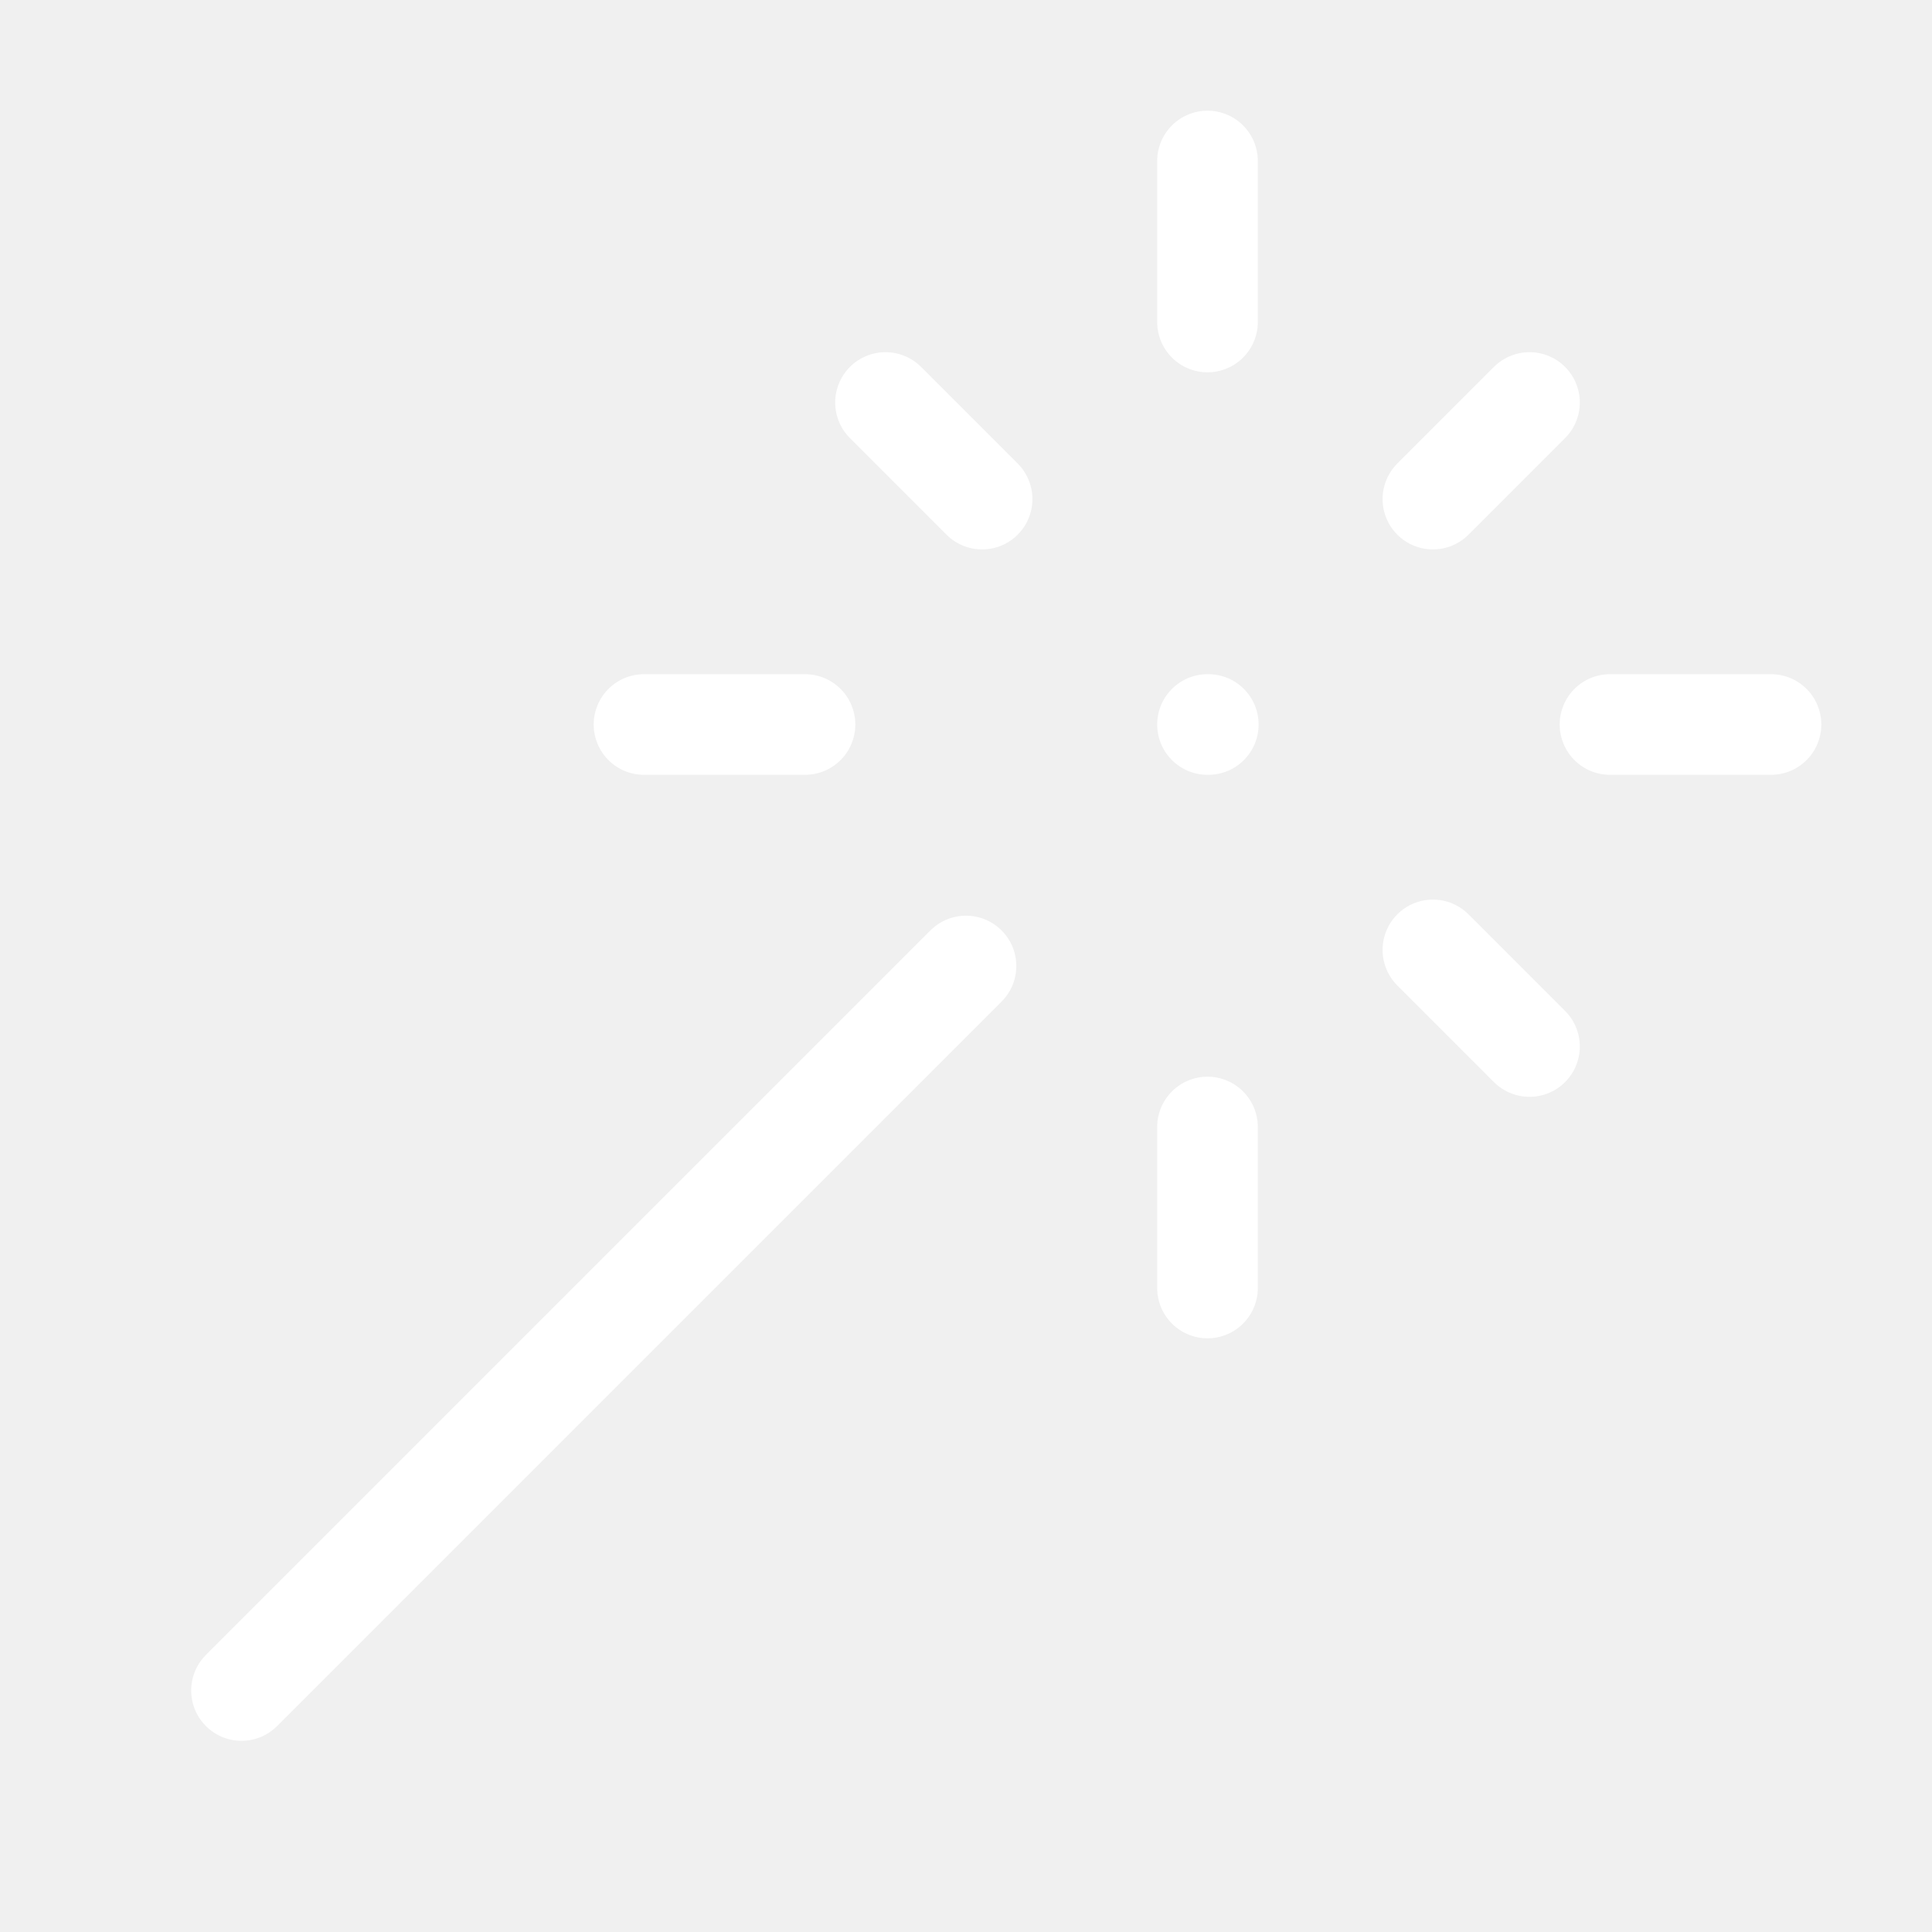
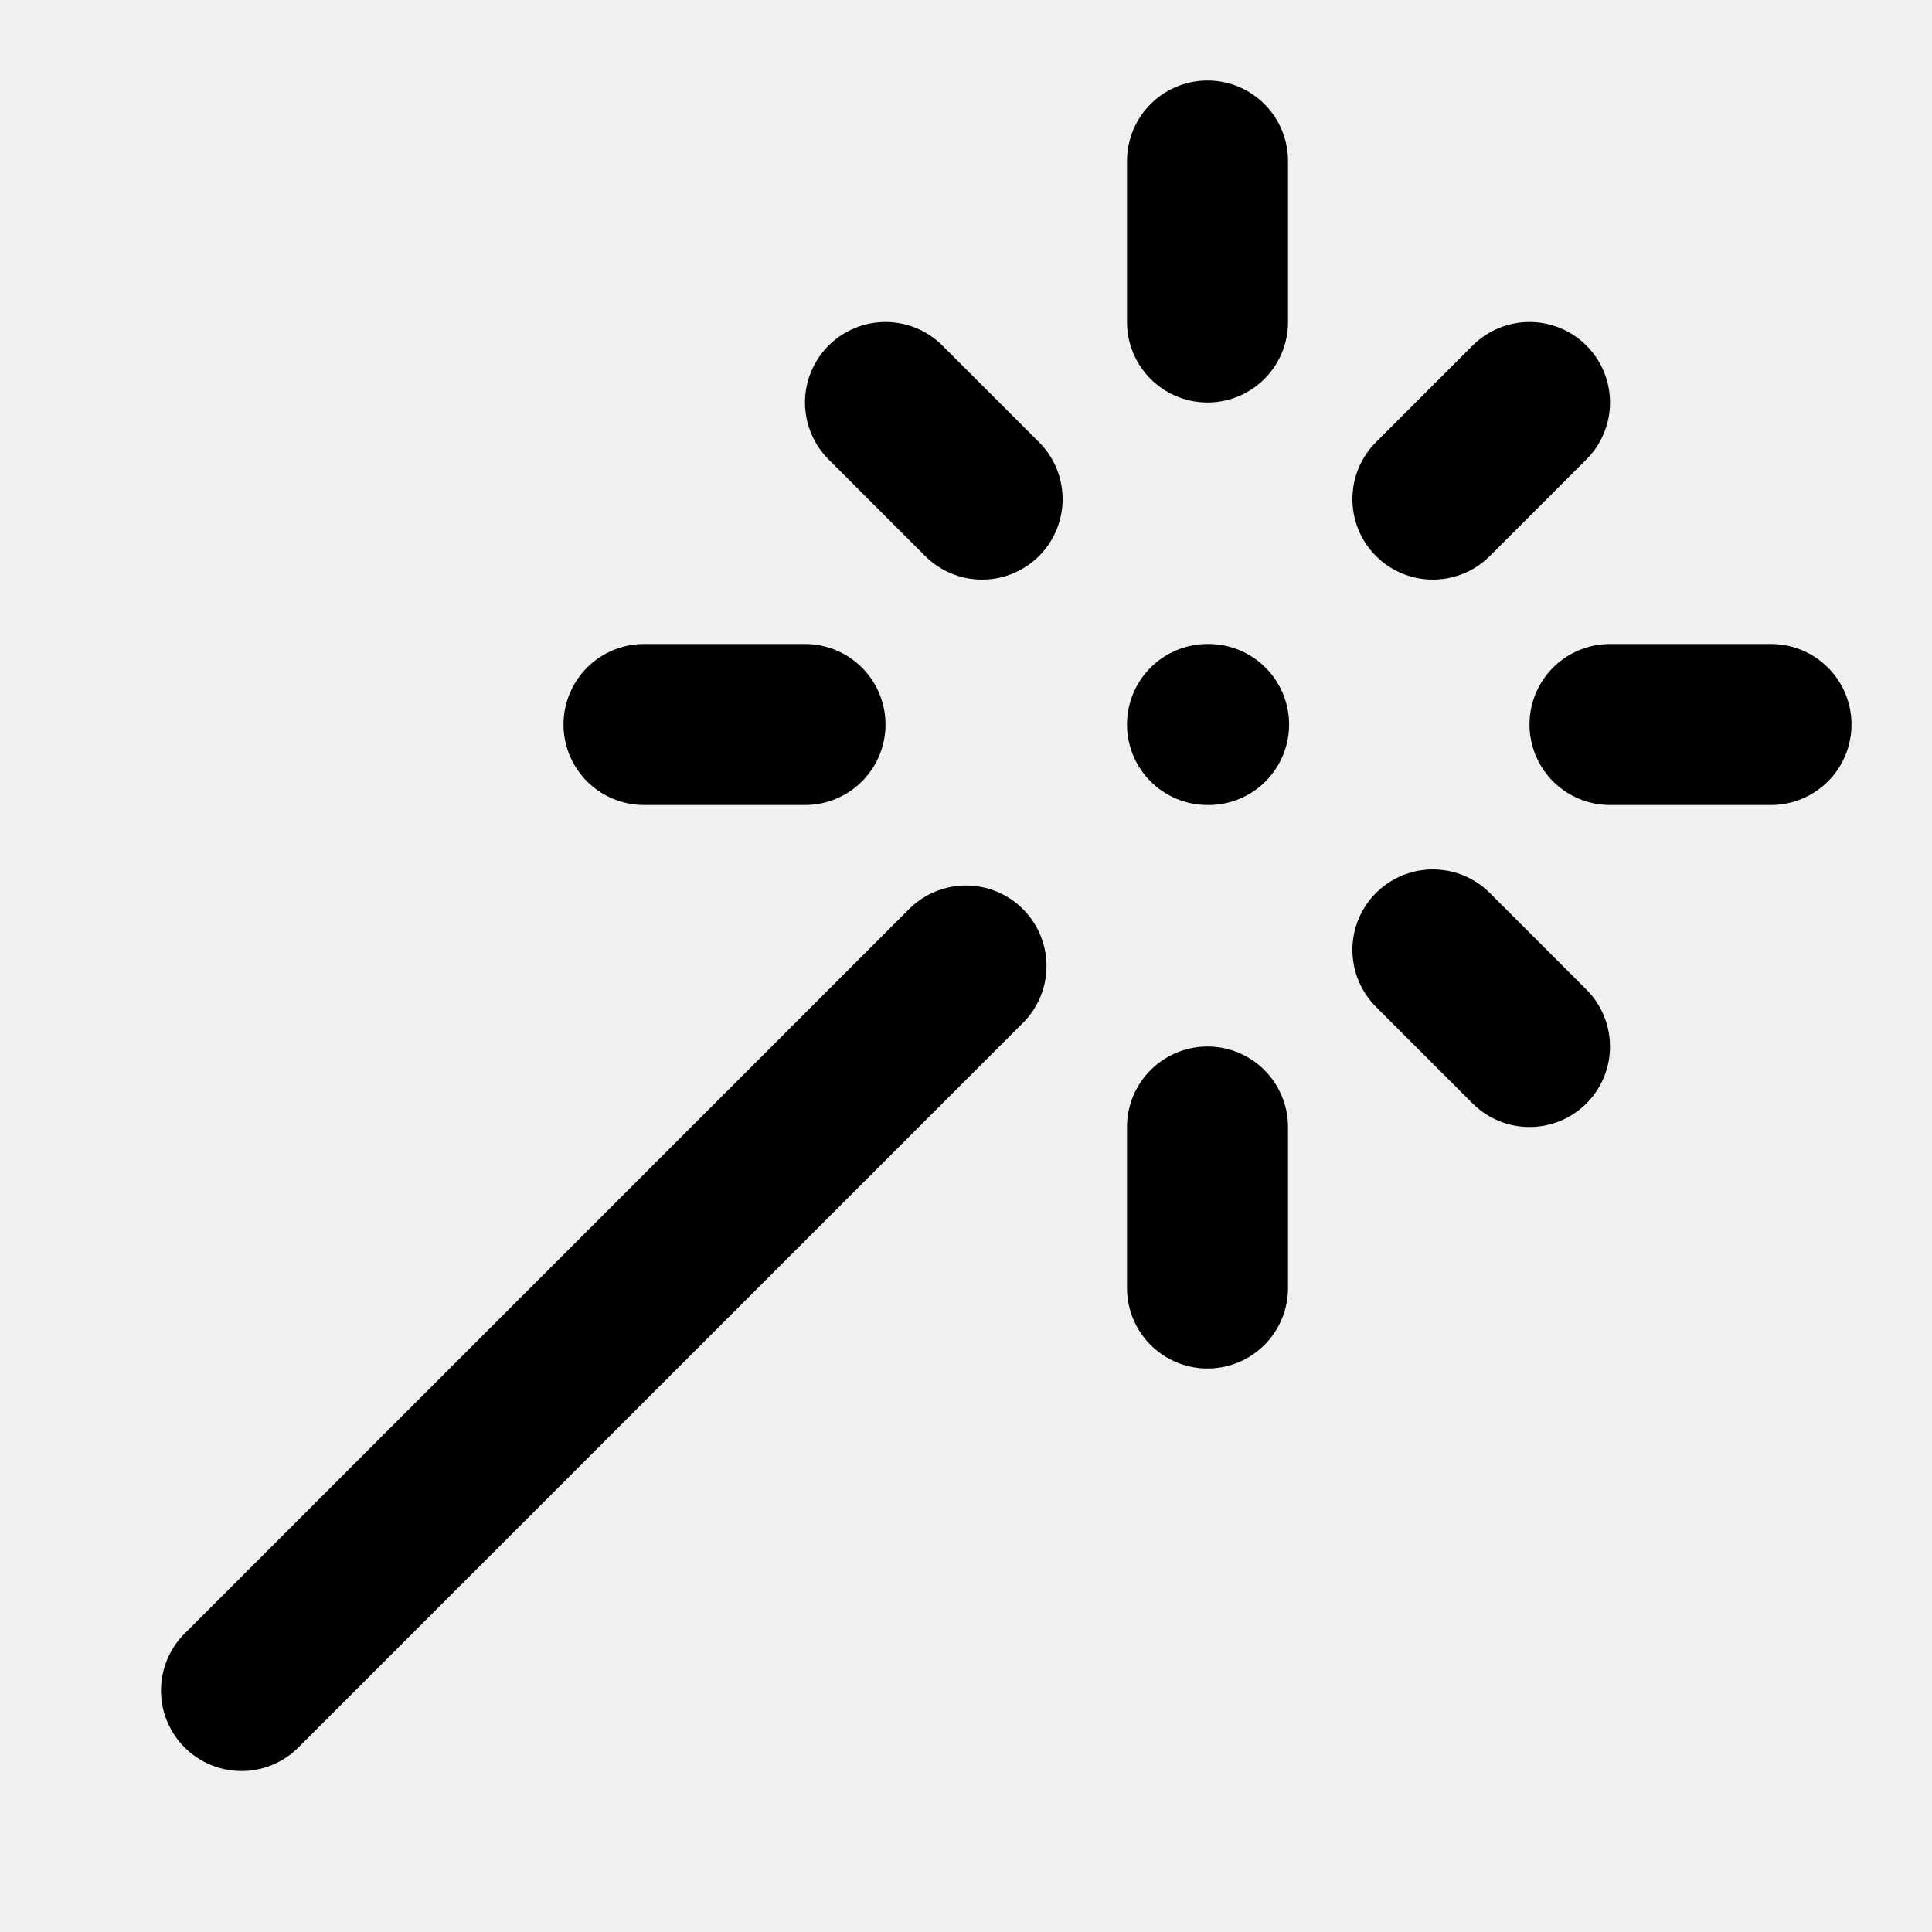
- <svg xmlns="http://www.w3.org/2000/svg" width="40" height="40" fill="none" stroke="#fff" stroke-linecap="round" stroke-linejoin="round" stroke-width="1.25" class="lucide lucide-wand-icon lucide-wand" viewBox="0 0 24 24">
-   <path d="M15 4V2M15 16v-2M8 9h2M20 9h2M17.8 11.8 19 13M15 9h.01M17.8 6.2 19 5M3 21l9-9M12.2 6.2 11 5" />
+ <svg xmlns="http://www.w3.org/2000/svg" version="1.2" viewBox="0 0 180 180" width="180" height="180">
+   <style>.a{fill:none;stroke:#000;stroke-linecap:round;stroke-linejoin:round;stroke-width:15}</style>
+   <path fill-rule="evenodd" class="a" d="m112.5 30v-15" />
+   <path fill-rule="evenodd" class="a" d="m112.5 120v-15" />
+   <path fill-rule="evenodd" class="a" d="m60 67.5h15" />
+   <path fill-rule="evenodd" class="a" d="m150 67.5h15" />
+   <path fill-rule="evenodd" class="a" d="m133.5 88.5l9 9" />
+   <path fill-rule="evenodd" class="a" d="m112.5 67.5h0.1" />
+   <path fill-rule="evenodd" class="a" d="m133.5 46.5l9-9" />
+   <path fill-rule="evenodd" class="a" d="m22.5 157.5l67.5-67.5" />
+   <path fill-rule="evenodd" class="a" d="m91.5 46.5l-9-9" />
</svg>
